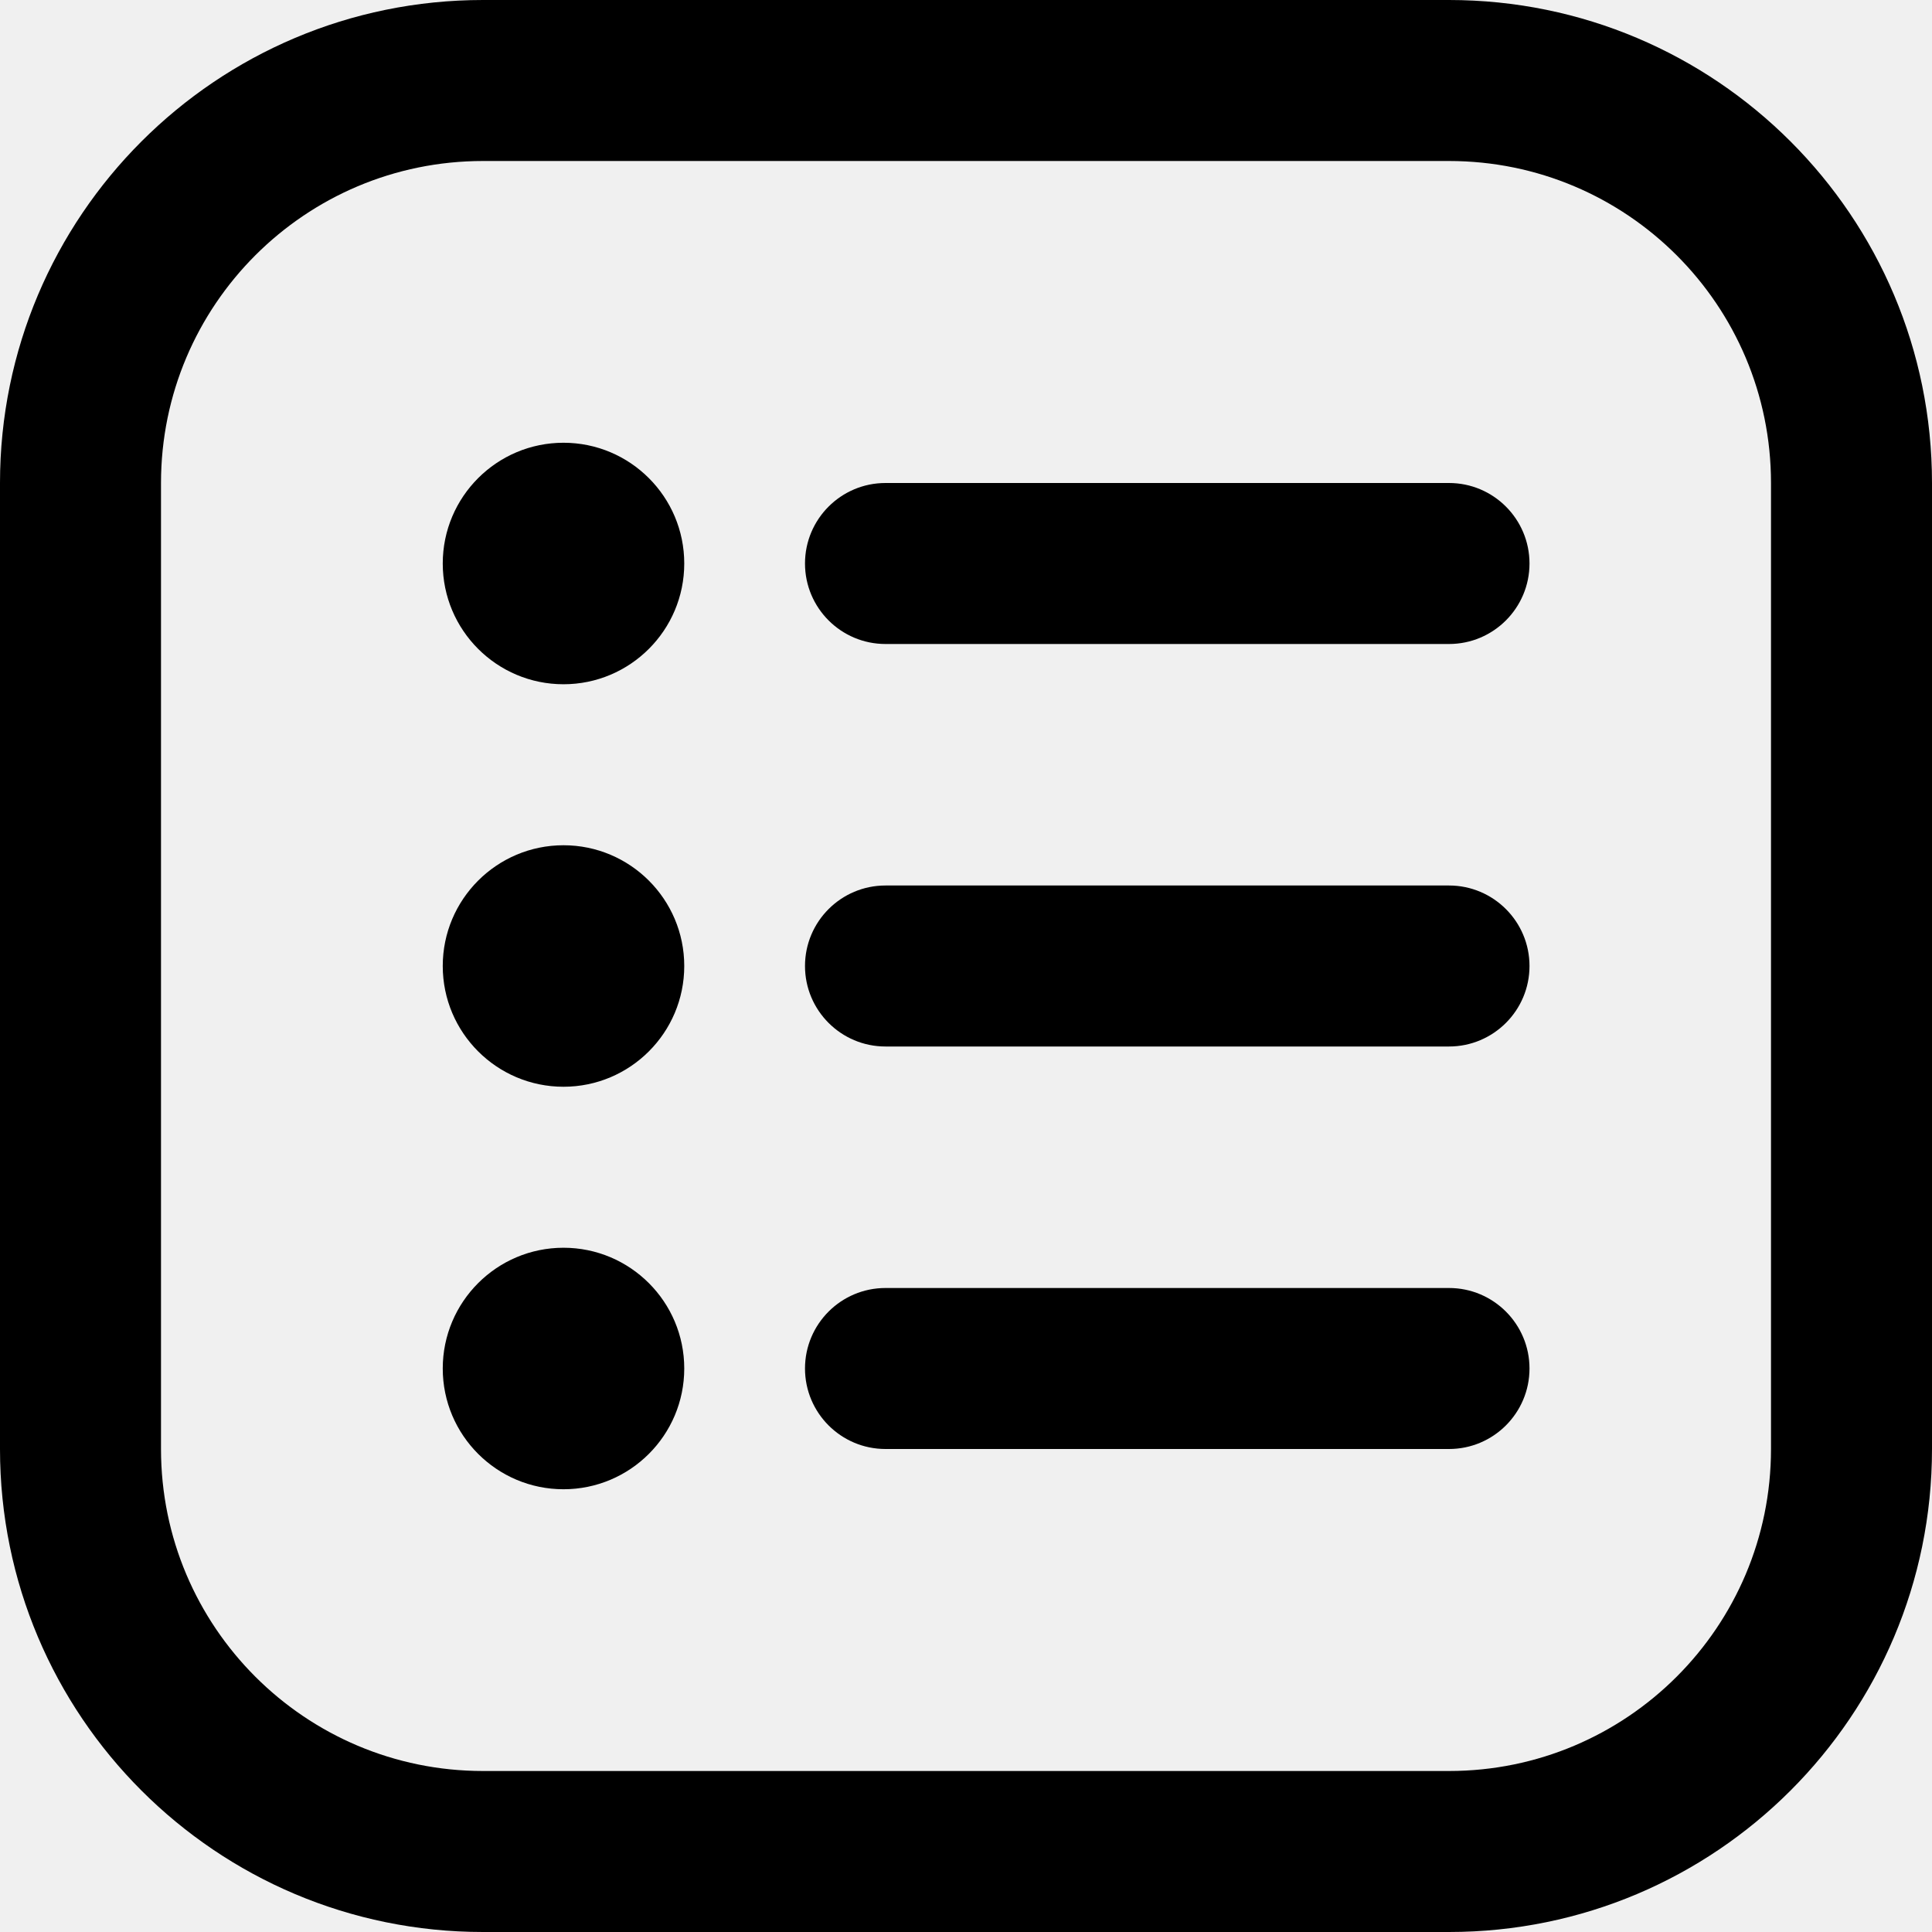
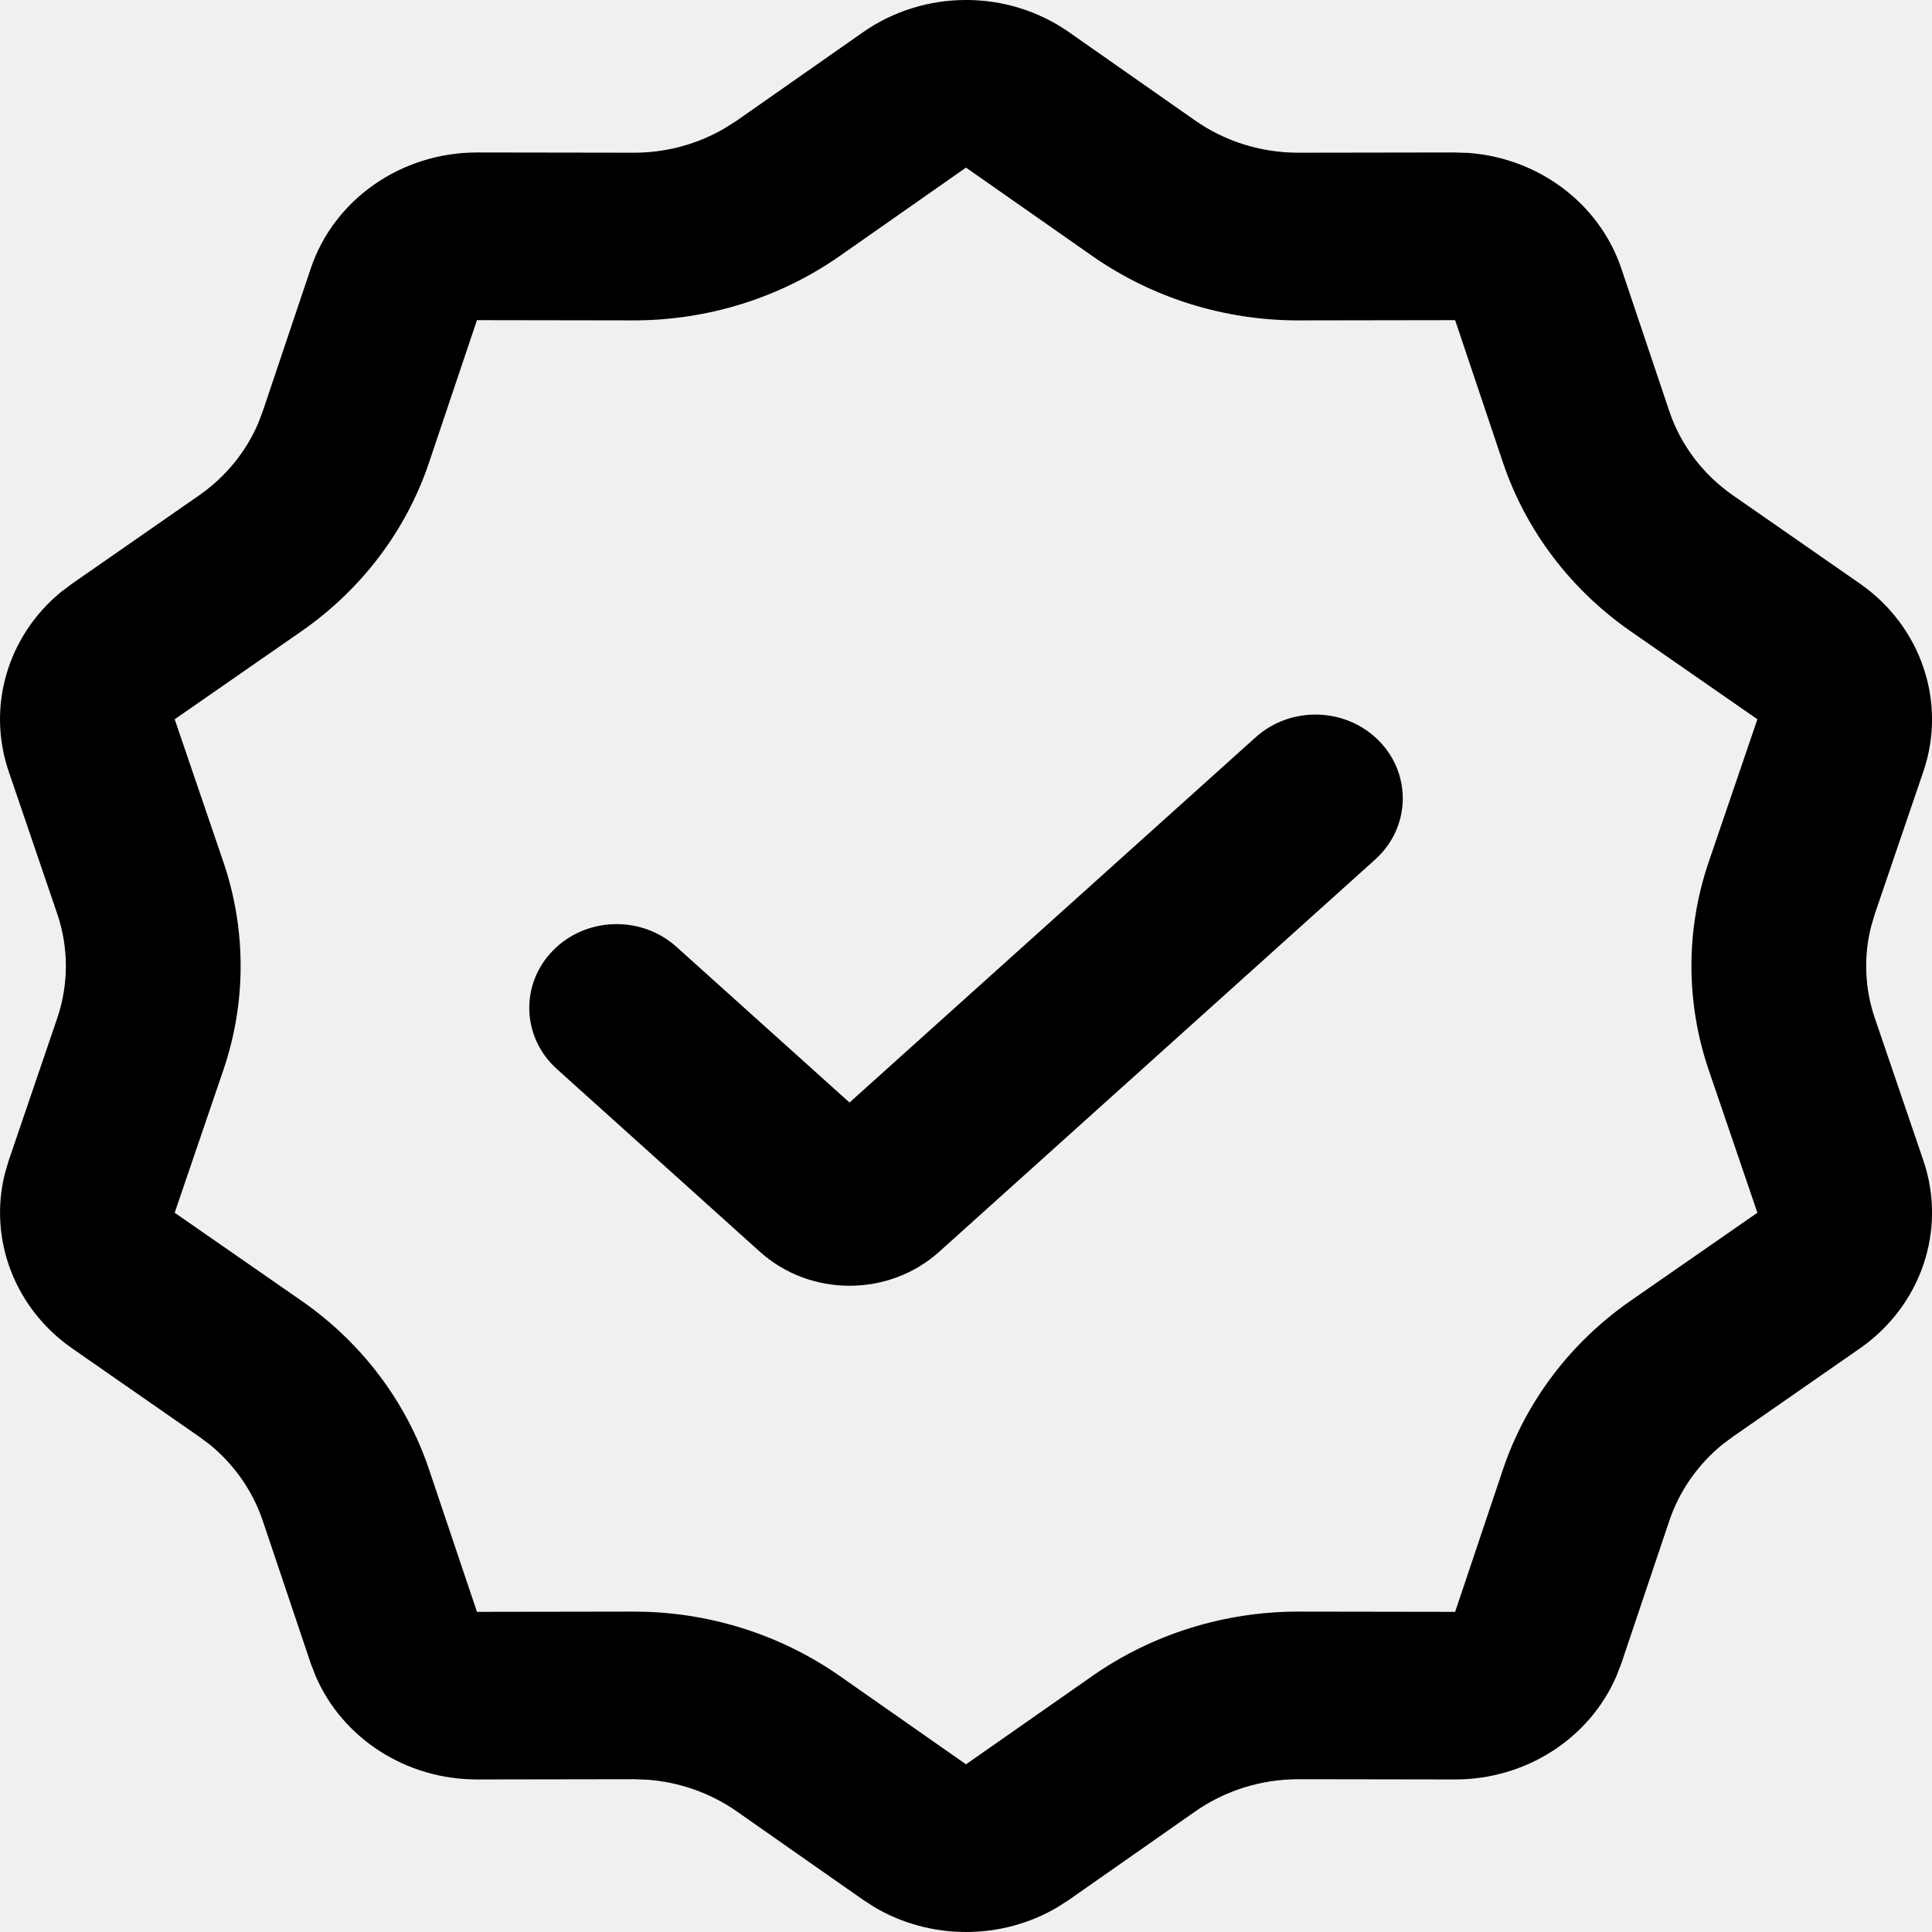
<svg xmlns="http://www.w3.org/2000/svg" width="24" height="24" viewBox="0 0 24 24" fill="none">
-   <g clip-path="url(#clip0_776_12608)">
-     <path d="M22 6C22 3.791 20.209 2 18 2H6C3.791 2 2 3.791 2 6V18C2 20.209 3.791 22 6 22H18C20.209 22 22 20.209 22 18V6ZM24 18C24 21.314 21.314 24 18 24H6C2.686 24 0 21.314 0 18V6C2.57711e-07 2.686 2.686 0 6 0H18C21.314 0 24 2.686 24 6V18Z" fill="black" />
-     <path d="M10 7C10 6.448 10.448 6 11 6H18C18.552 6 19 6.448 19 7C19 7.552 18.552 8 18 8H11C10.448 8 10 7.552 10 7Z" fill="black" />
-     <path d="M10 12C10 11.448 10.448 11 11 11H18C18.552 11 19 11.448 19 12C19 12.552 18.552 13 18 13H11C10.448 13 10 12.552 10 12Z" fill="black" />
-     <path d="M10 17C10 16.448 10.448 16 11 16H18C18.552 16 19 16.448 19 17C19 17.552 18.552 18 18 18H11C10.448 18 10 17.552 10 17Z" fill="black" />
-     <path d="M8.5 7C8.5 7.828 7.828 8.5 7 8.5C6.172 8.5 5.5 7.828 5.5 7C5.5 6.172 6.172 5.5 7 5.5C7.828 5.5 8.5 6.172 8.5 7Z" fill="black" />
-     <path d="M8.5 12C8.5 12.828 7.828 13.5 7 13.5C6.172 13.5 5.5 12.828 5.5 12C5.5 11.172 6.172 10.5 7 10.5C7.828 10.5 8.5 11.172 8.5 12Z" fill="black" />
-     <path d="M8.5 17C8.5 17.828 7.828 18.5 7 18.5C6.172 18.5 5.5 17.828 5.5 17C5.5 16.172 6.172 15.5 7 15.5C7.828 15.5 8.5 16.172 8.5 17Z" fill="black" />
+   <g clip-path="url(#clip0_2789_28927)">
+     <path d="M15.599 9.158C16.037 8.765 16.723 8.786 17.133 9.206C17.542 9.625 17.52 10.284 17.083 10.677L11.667 15.55C11.04 16.113 10.066 16.113 9.44 15.55L6.918 13.28C6.481 12.887 6.458 12.228 6.868 11.809C7.278 11.389 7.964 11.368 8.402 11.761L10.553 13.696L15.599 9.158Z" fill="black" />
+     <path d="M10.721 0.4C11.483 -0.133 12.518 -0.134 13.28 0.4L14.848 1.498C15.22 1.758 15.669 1.898 16.13 1.897L18.072 1.894L18.247 1.9C19.116 1.966 19.869 2.529 20.141 3.336L20.737 5.109C20.879 5.53 21.157 5.897 21.531 6.156L23.102 7.248C23.866 7.779 24.186 8.723 23.893 9.583L23.29 11.352L23.243 11.512C23.149 11.886 23.164 12.28 23.29 12.648L23.893 14.417C24.186 15.277 23.866 16.221 23.102 16.752L21.531 17.844L21.395 17.945C21.09 18.195 20.861 18.523 20.737 18.891L20.141 20.663L20.08 20.821C19.746 21.595 18.956 22.107 18.072 22.105L16.13 22.102C15.67 22.102 15.22 22.242 14.848 22.502L13.28 23.6L13.133 23.694C12.439 24.102 11.562 24.102 10.867 23.694L10.721 23.6L9.153 22.502C8.827 22.274 8.442 22.138 8.042 22.108L7.871 22.102L5.929 22.105C5.045 22.107 4.255 21.595 3.921 20.821L3.86 20.663L3.264 18.891C3.14 18.523 2.911 18.195 2.606 17.945L2.47 17.844L0.899 16.752C0.182 16.254 -0.143 15.394 0.06 14.58L0.108 14.417L0.711 12.648C0.854 12.227 0.854 11.773 0.711 11.352L0.108 9.583C-0.167 8.776 0.096 7.896 0.76 7.352L0.899 7.248L2.47 6.156C2.797 5.929 3.051 5.62 3.205 5.264L3.264 5.109L3.86 3.336C4.149 2.475 4.986 1.893 5.929 1.894L7.871 1.897C8.274 1.898 8.668 1.791 9.01 1.589L9.153 1.498L10.721 0.4ZM10.432 3.18C9.687 3.701 8.788 3.981 7.866 3.98L5.925 3.977L5.329 5.748C5.046 6.59 4.49 7.324 3.743 7.843L2.17 8.935L2.774 10.705C3.061 11.546 3.061 12.454 2.774 13.294L2.17 15.065L3.743 16.157C4.49 16.675 5.046 17.41 5.329 18.252L5.925 20.023L7.866 20.02C8.788 20.018 9.687 20.299 10.432 20.82L12 21.917L13.569 20.82C14.314 20.299 15.213 20.018 16.134 20.02L18.076 20.023L18.671 18.252C18.955 17.41 19.511 16.675 20.258 16.157L21.831 15.065L21.227 13.294C20.94 12.453 20.94 11.546 21.227 10.705L21.831 8.935L20.258 7.843C19.511 7.324 18.955 6.59 18.671 5.748L18.076 3.977L16.134 3.98C15.212 3.982 14.314 3.701 13.569 3.18L12 2.082L10.432 3.18Z" fill-rule="evenodd" clip-rule="evenodd" fill="black" />
  </g>
  <defs>
-     <clipPath id="clip0_776_12608">
+     <clipPath id="clip0_2789_28927">
      <rect width="24" height="24" fill="white" />
    </clipPath>
  </defs>
</svg>
